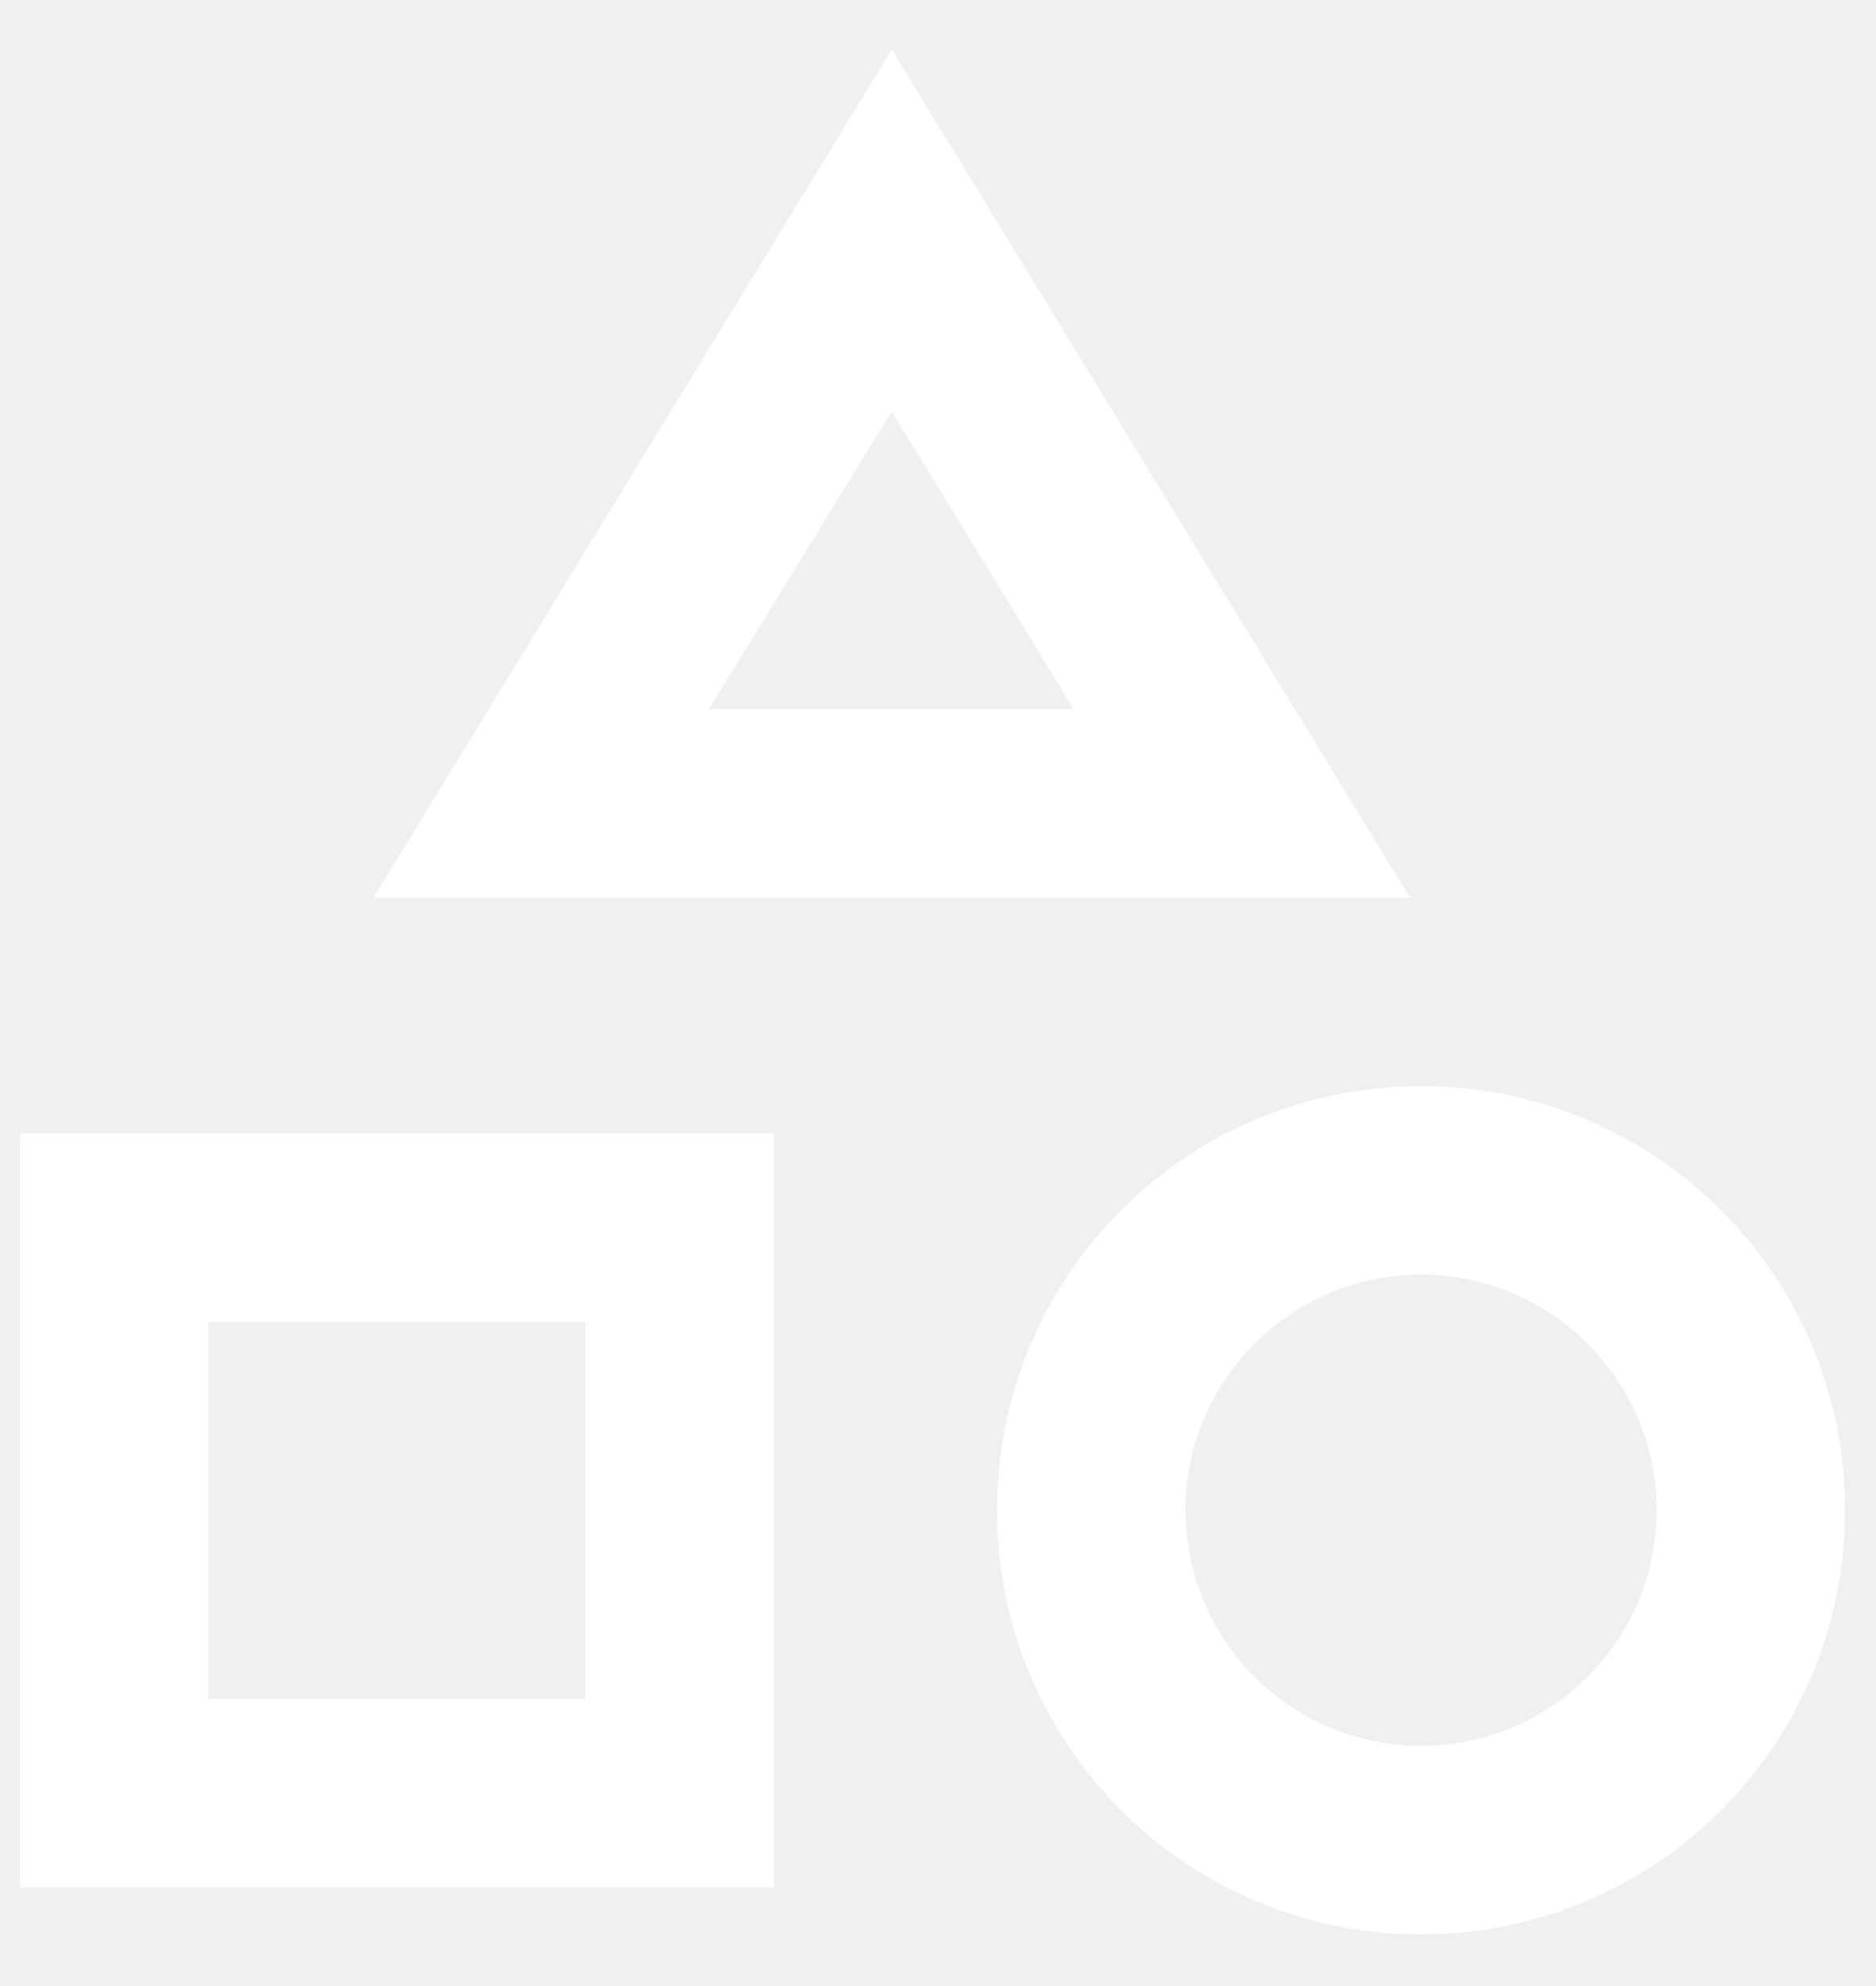
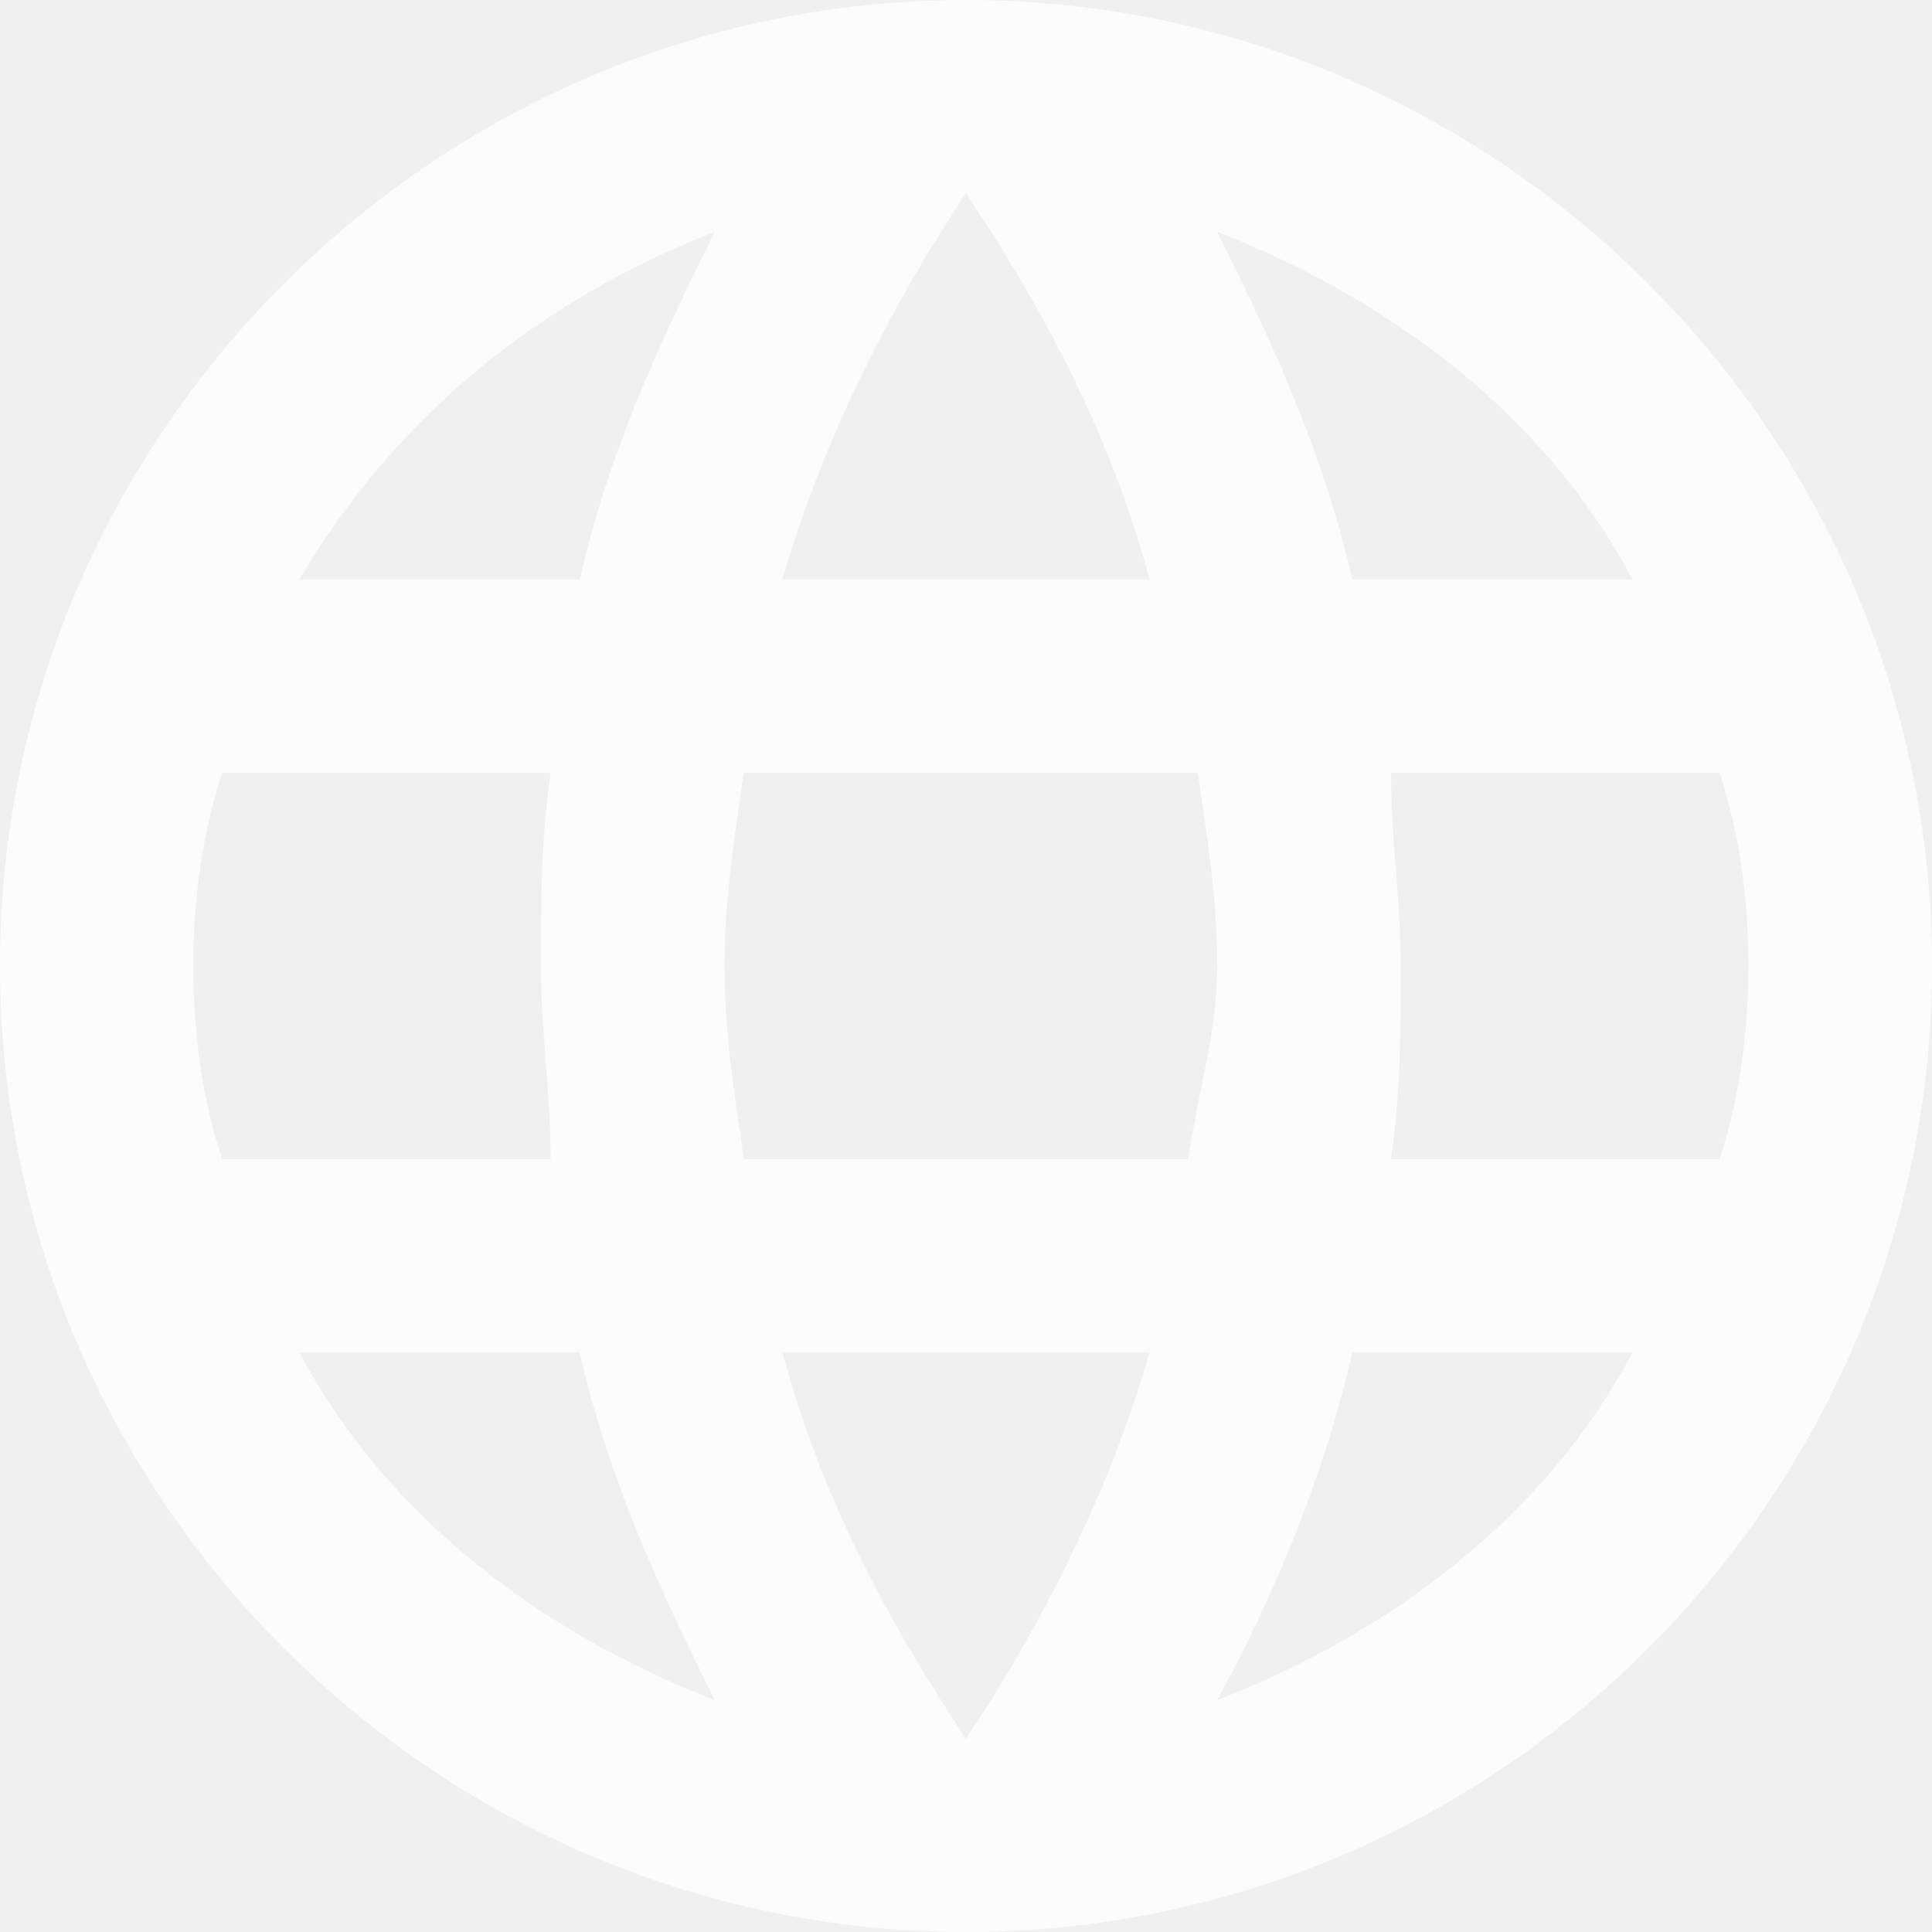
- <svg xmlns="http://www.w3.org/2000/svg" width="34" height="36" viewBox="0 0 34 36" fill="none">
-   <path fill-rule="evenodd" clip-rule="evenodd" d="M6.772 16.272L16.168 0.897L25.564 16.272H6.772ZM19.465 12.855L16.168 7.457L12.854 12.855H19.465ZM25.765 19.689C21.511 19.689 18.077 23.122 18.077 27.376C18.077 31.63 21.511 35.064 25.765 35.064C30.019 35.064 33.452 31.63 33.452 27.376C33.452 23.122 30.019 19.689 25.765 19.689ZM21.494 27.376C21.494 29.734 23.407 31.647 25.765 31.647C28.122 31.647 30.036 29.734 30.036 27.376C30.036 25.019 28.122 23.105 25.765 23.105C23.407 23.105 21.494 25.019 21.494 27.376ZM0.362 34.21H14.028V20.543H0.362V34.21ZM10.612 23.96H3.778V30.793H10.612V23.96Z" fill="white" />
+ <svg xmlns="http://www.w3.org/2000/svg" viewBox="0 0 20 20">
+   <path d="M10 0C4.5 0 0 4.5 0 10s4.5 10 10 10 10-4.5 10-10S15.5 0 10 0Zm6.9 6H14c-.3-1.3-.8-2.4-1.4-3.6 1.8.7 3.4 1.9 4.3 3.6ZM10 2c.8 1.2 1.5 2.5 1.9 4H8.1c.4-1.4 1.1-2.8 1.9-4ZM2.3 12c-.2-.6-.3-1.3-.3-2s.1-1.4.3-2h3.4c-.1.7-.1 1.3-.1 2s.1 1.3.1 2H2.3Zm.8 2H6c.3 1.3.8 2.4 1.4 3.6-1.8-.7-3.4-1.9-4.3-3.6ZM6 6H3.1c1-1.7 2.5-2.9 4.3-3.6C6.8 3.6 6.3 4.7 6 6Zm4 12c-.8-1.2-1.5-2.5-1.9-4h3.8c-.4 1.4-1.1 2.8-1.9 4Zm2.3-6H7.7c-.1-.7-.2-1.3-.2-2s.1-1.3.2-2h4.7c.1.7.2 1.3.2 2s-.2 1.3-.3 2Zm.3 5.6c.6-1.1 1.1-2.3 1.4-3.6h2.9c-.9 1.7-2.5 2.9-4.3 3.6Zm1.8-5.6c.1-.7.1-1.3.1-2s-.1-1.3-.1-2h3.4c.2.6.3 1.3.3 2s-.1 1.4-.3 2h-3.4Z" fill="#fcfcff" fill-rule="evenodd" class="fill-000000" />
</svg>
